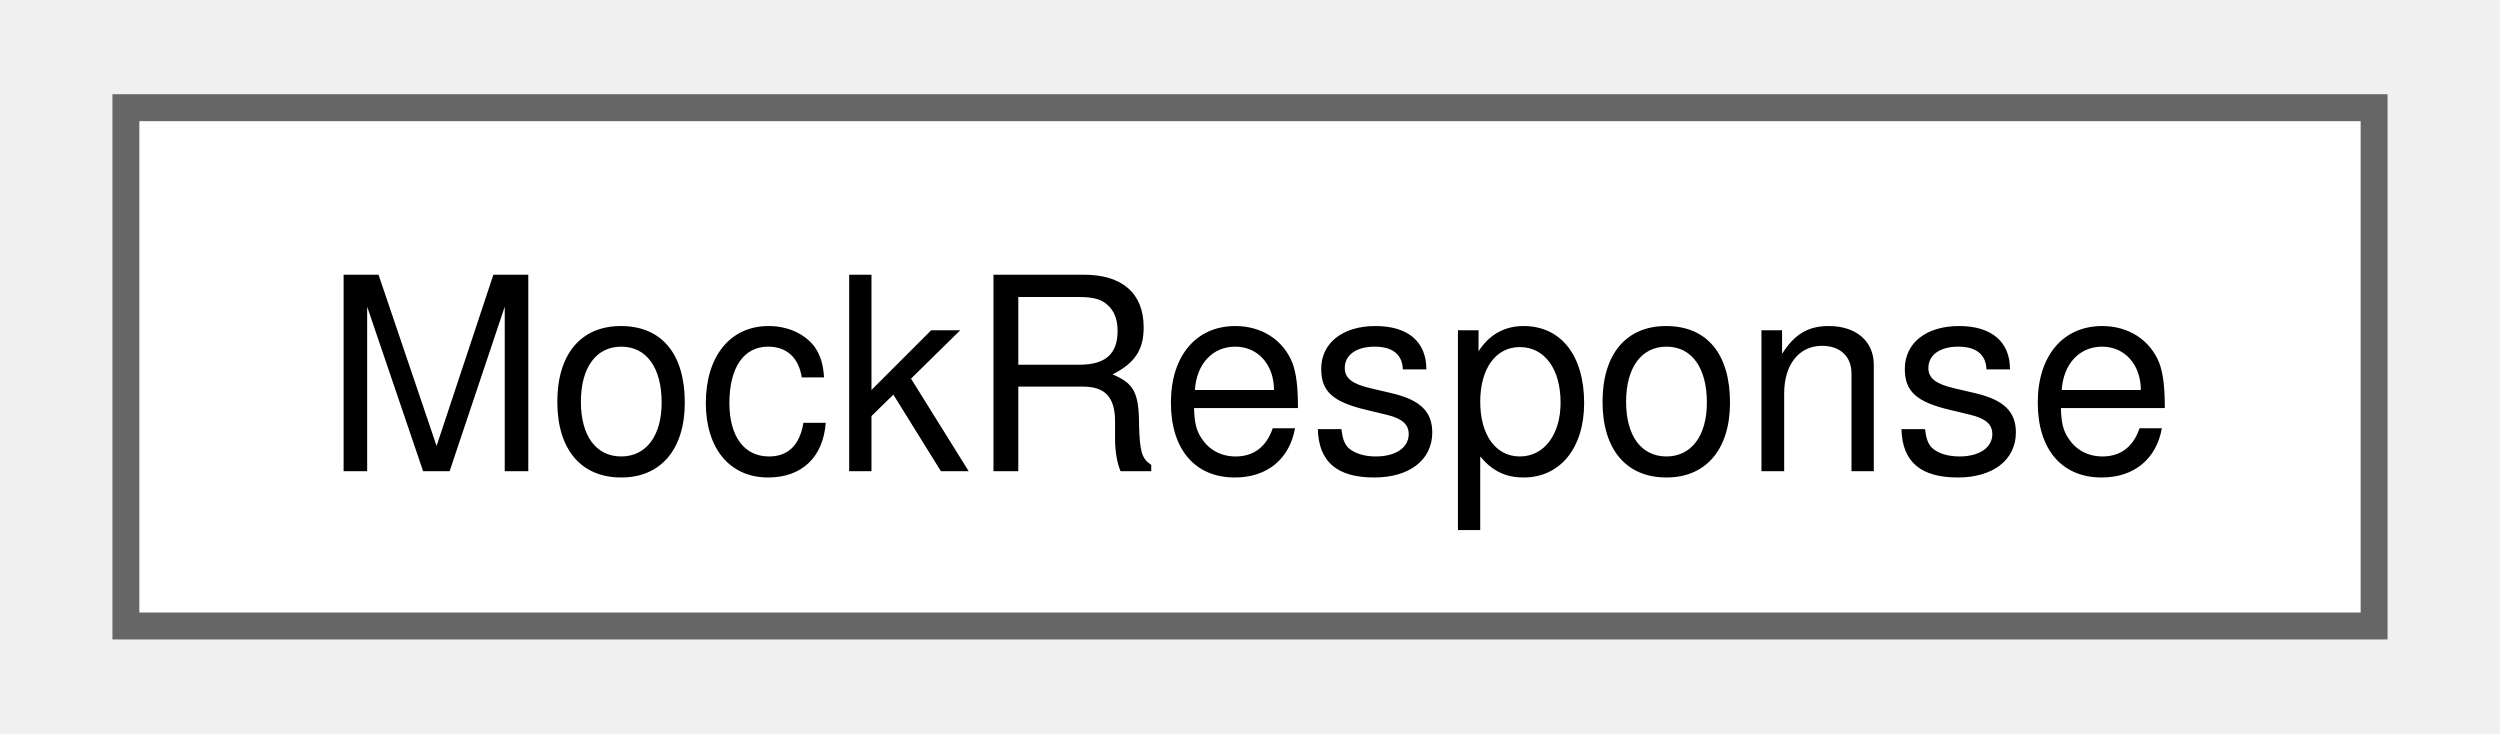
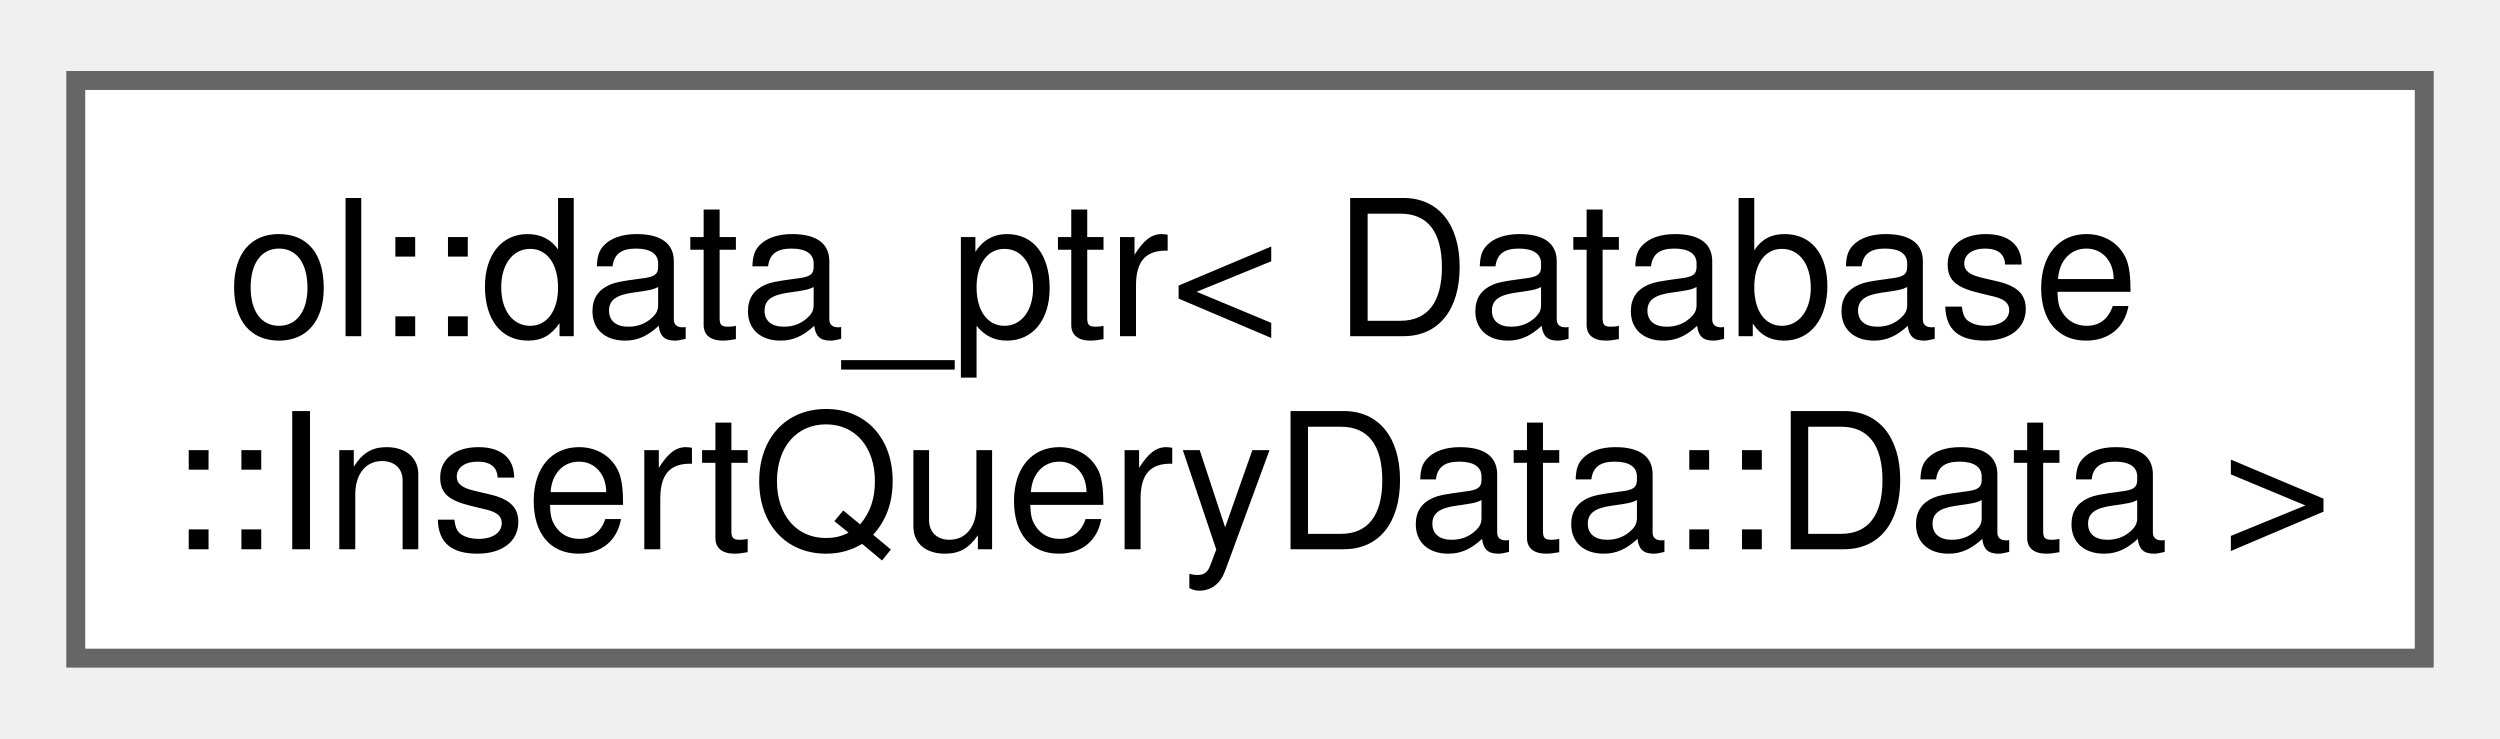
- <svg xmlns="http://www.w3.org/2000/svg" xmlns:xlink="http://www.w3.org/1999/xlink" width="92pt" height="27pt" viewBox="0.00 0.00 91.50 27.25">
-   <g id="graph0" class="graph" transform="scale(1 1) rotate(0) translate(4 23.25)">
+ <svg xmlns="http://www.w3.org/2000/svg" xmlns:xlink="http://www.w3.org/1999/xlink" width="132pt" height="39pt" viewBox="0.00 0.00 132.00 38.50">
+   <g id="graph0" class="graph" transform="scale(1 1) rotate(0) translate(4 34.5)">
    <g id="Node000000" class="node">
      <g id="a_Node000000">
-         <a xlink:href="dd/d45/struct_mock_response.html" target="_top" xlink:title=" ">
-           <polygon fill="white" stroke="#666666" points="83.5,-19.25 0,-19.25 0,0 83.5,0 83.5,-19.25" />
-           <text text-anchor="middle" x="41.75" y="-5.75" font-family="Helvetica,sans-Serif" font-size="10.00">MockResponse</text>
+         <a xlink:href="d1/da1/classol_1_1data__ptr.html" target="_top" xlink:title=" ">
+           <polygon fill="white" stroke="#666666" points="124,-30.5 0,-30.5 0,0 124,0 124,-30.5" />
+           <text text-anchor="start" x="8" y="-17" font-family="Helvetica,sans-Serif" font-size="10.00">ol::data_ptr&lt; Database</text>
+           <text text-anchor="middle" x="62" y="-5.75" font-family="Helvetica,sans-Serif" font-size="10.00">::InsertQueryData::Data &gt;</text>
        </a>
      </g>
    </g>
  </g>
</svg>
